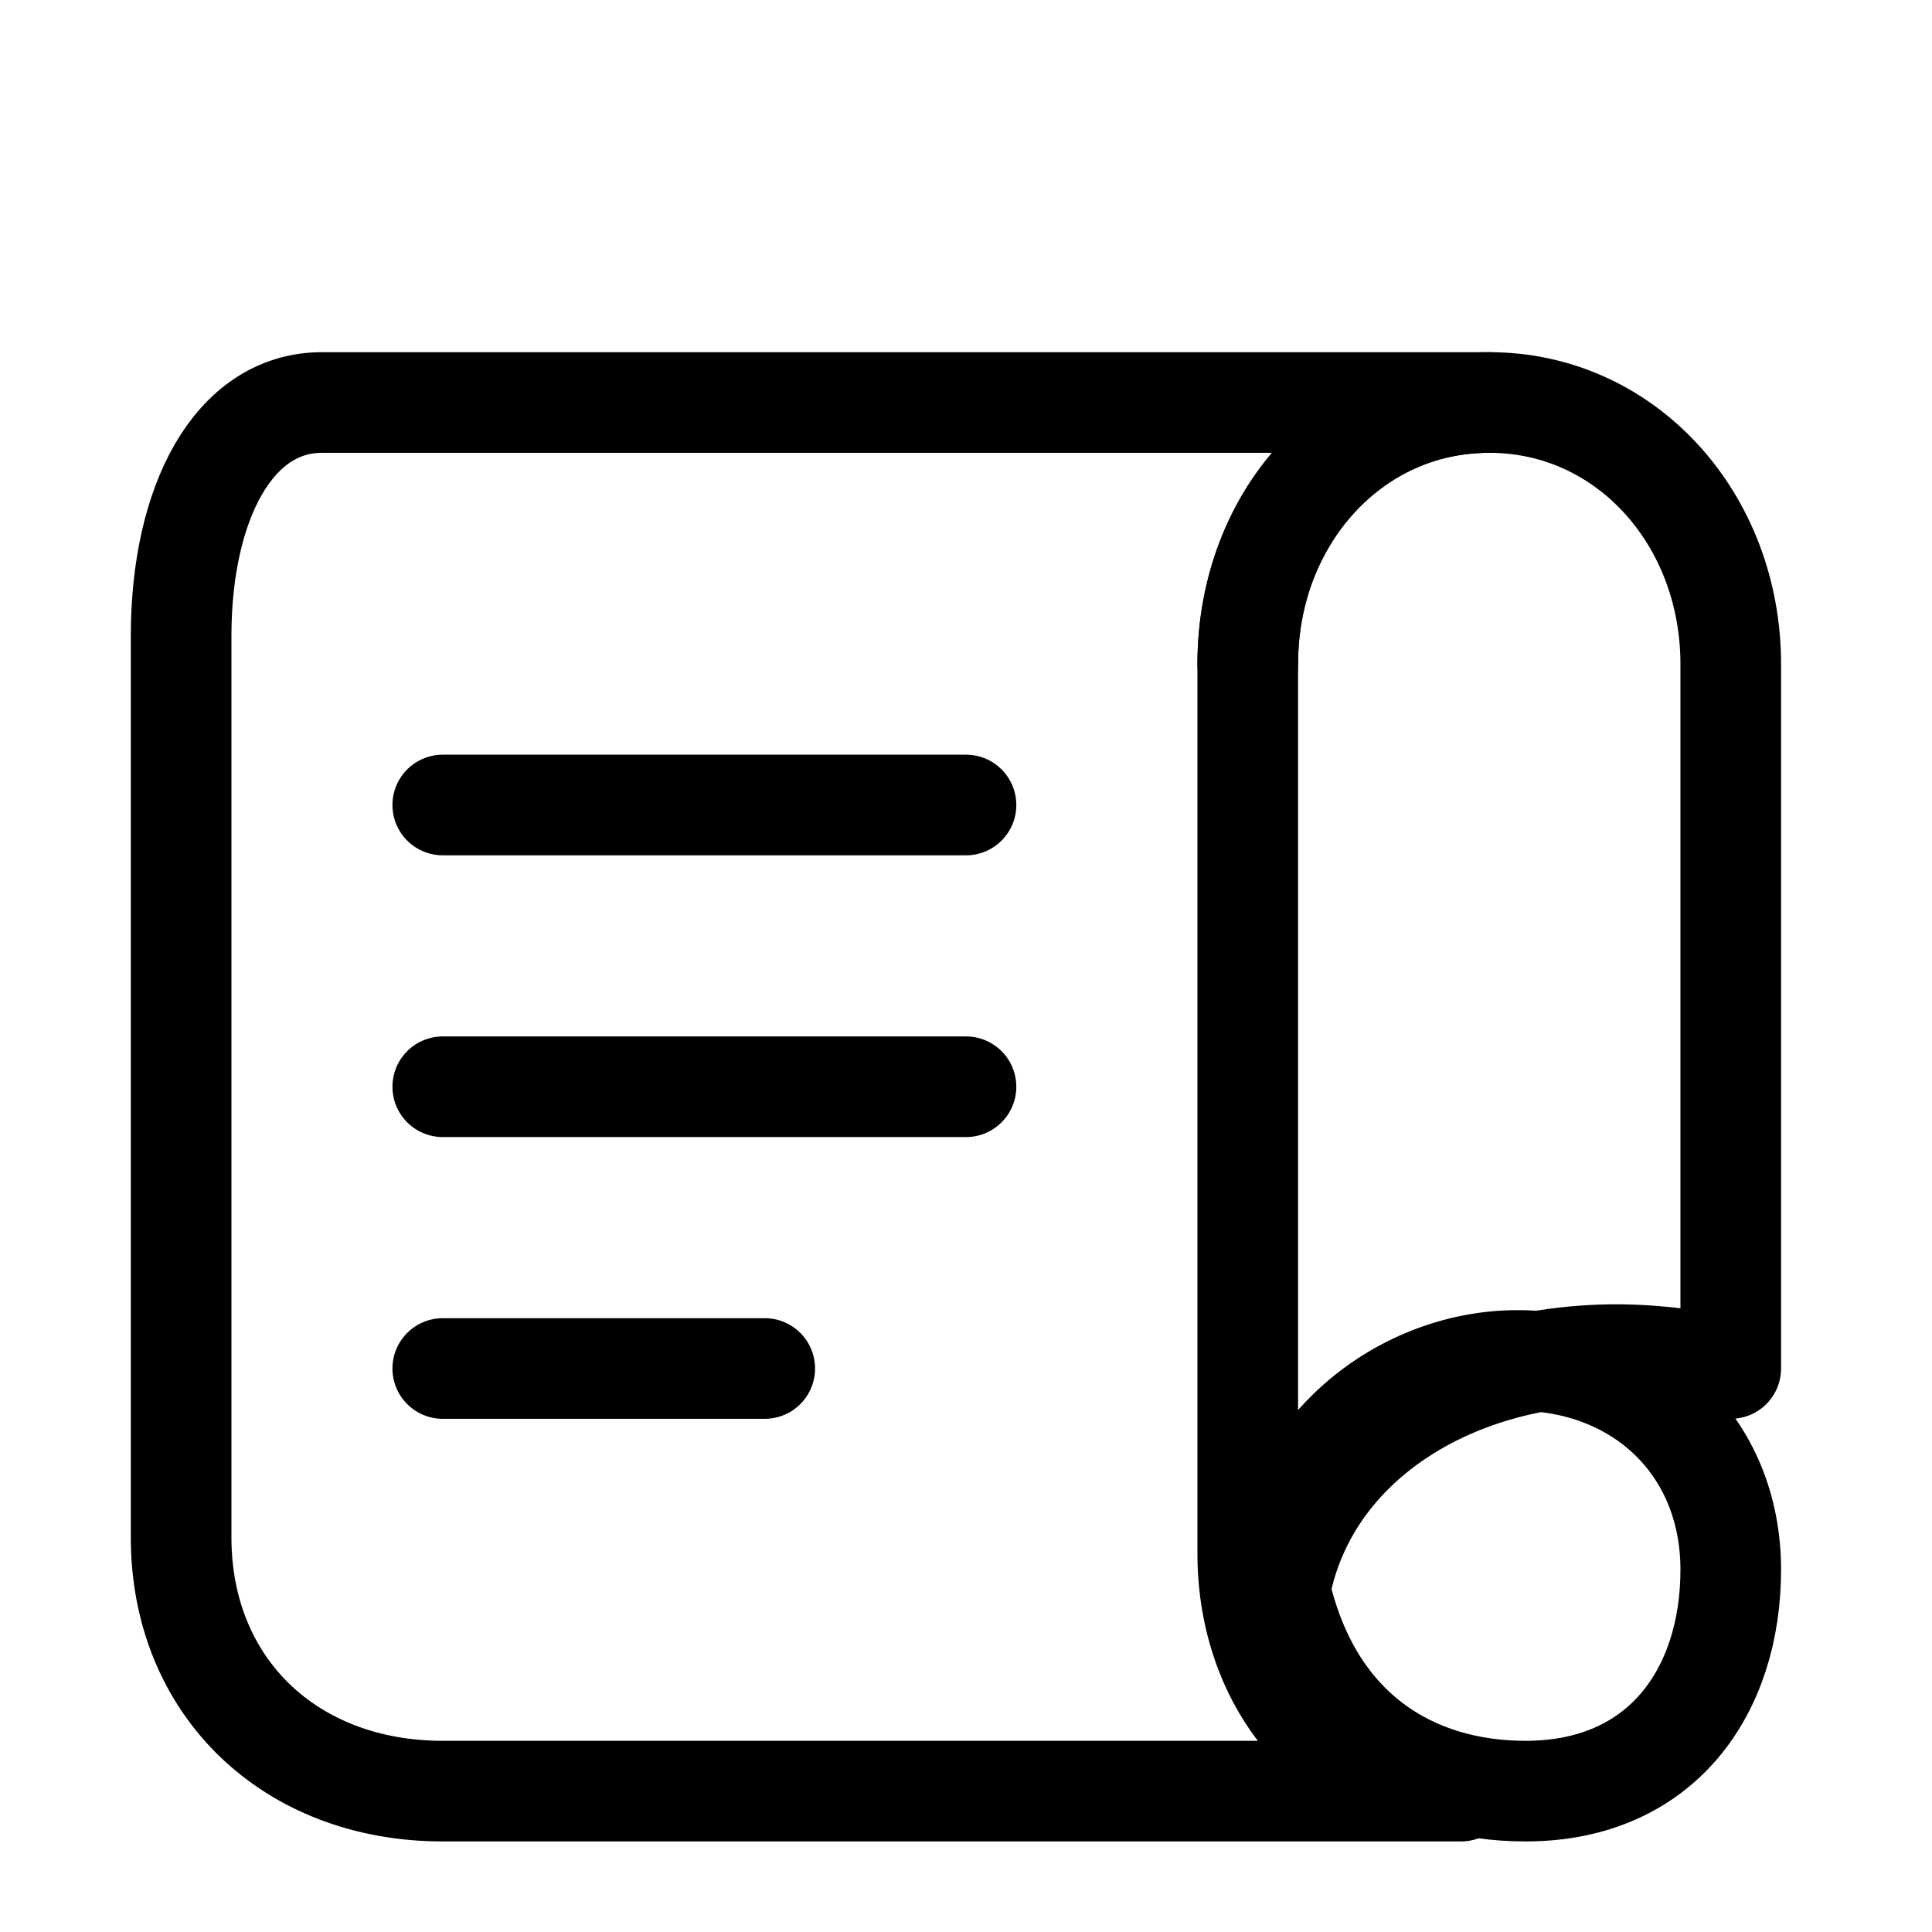
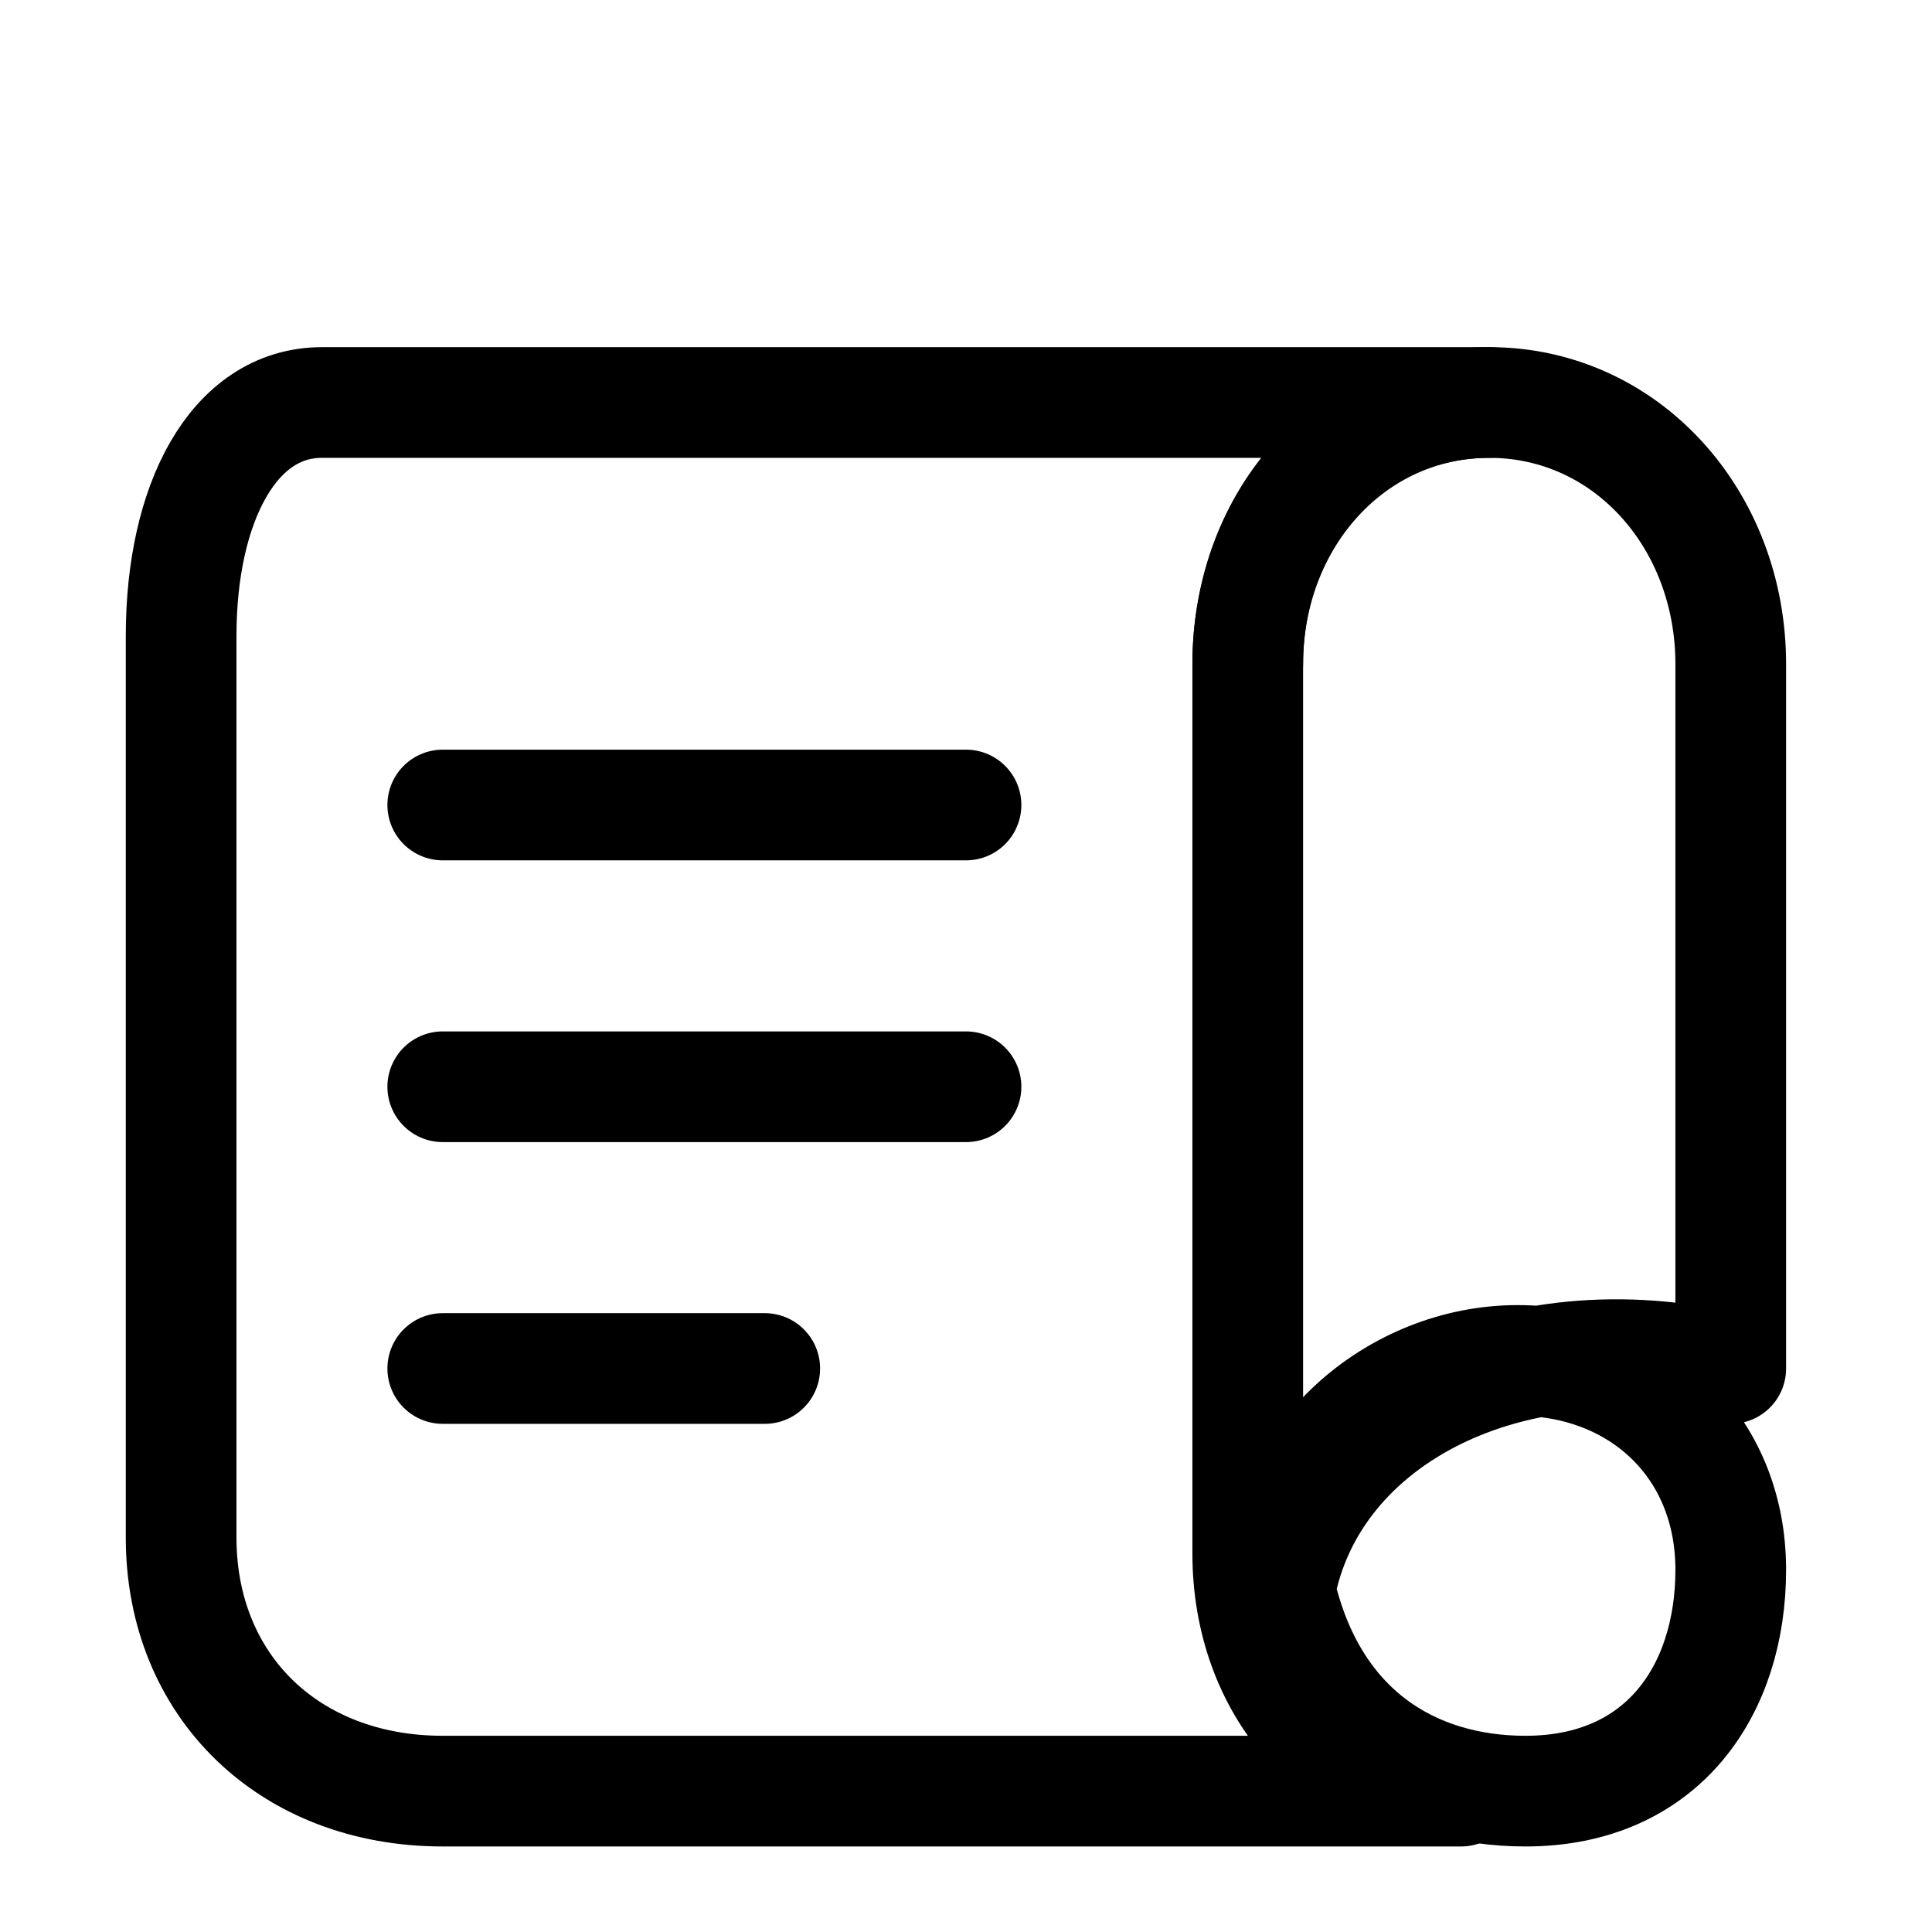
- <svg xmlns="http://www.w3.org/2000/svg" viewBox="0 0 48 48" fill="none" stroke="#000" stroke-width="2.5" stroke-linecap="round" stroke-linejoin="round">
+ <svg xmlns="http://www.w3.org/2000/svg" viewBox="0 0 48 48" fill="none" stroke="#000" stroke-width="2.75" stroke-linecap="round" stroke-linejoin="round">
  <path d="M8 10h29c-3.4 0-6 2.8-6 6.5v22.1c0 3.3 2.2 5.9 5.3 5.9H11c-3.8 0-6.5-2.6-6.5-6.3V15.8C4.5 12.5 5.8 10 8 10Z" />
  <path d="M31 16.5c0-3.6 2.6-6.5 6-6.5s6 2.9 6 6.5V34c-5.4-1.3-10.4 1.2-11.2 5.5m0 0c.8 3.5 3.3 5 6.1 5 3.4 0 5.1-2.5 5.1-5.5 0-3.1-2.3-5.2-5.3-5.2s-5.9 2.4-5.9 5.7" />
  <path d="M11 20h13m-13 7h13m-13 7h8" />
</svg>
